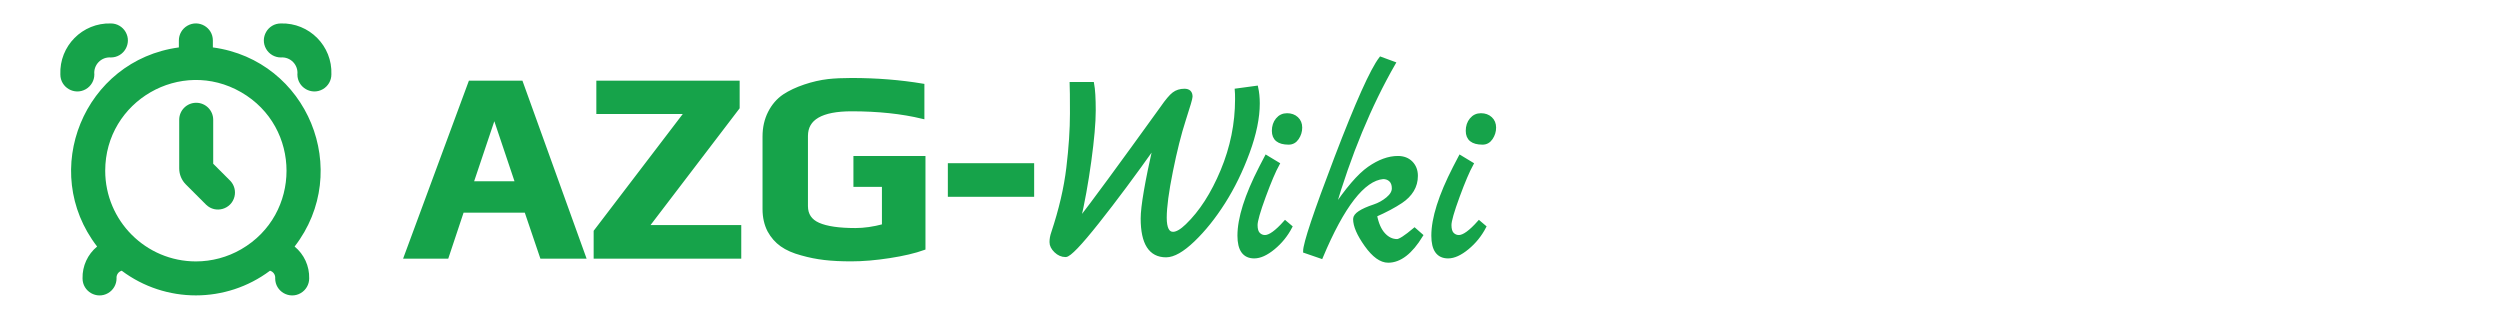
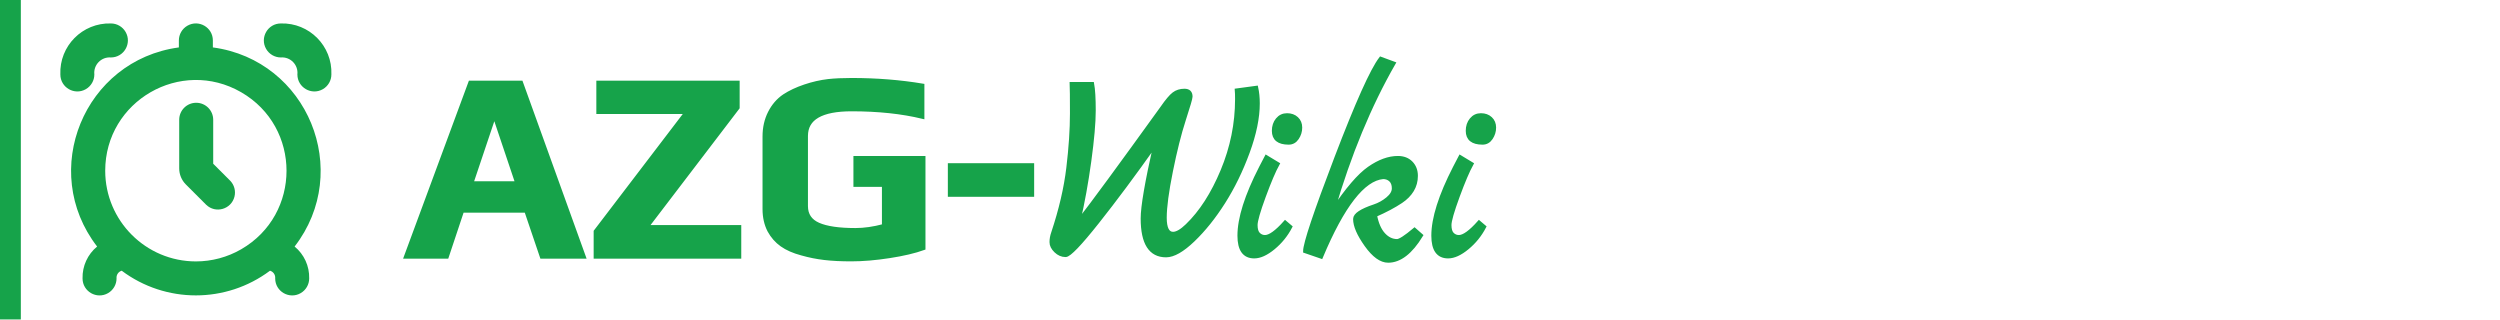
<svg xmlns="http://www.w3.org/2000/svg" viewBox="0 0 720 92" width="720px" height="92px">
  <path d="M 135.393 23.733 L 150.109 23.733 L 168.233 73.999 L 155.995 73.999 L 151.503 60.755 L 133.147 60.755 L 128.732 73.999 L 116.805 73.999 L 135.393 23.733 Z M 148.87 52.7 L 142.518 33.802 L 142.209 33.802 L 135.858 52.7 L 148.87 52.7 Z M 171.471 66.641 L 197.648 32.331 L 172.245 32.331 L 172.245 23.733 L 212.52 23.733 L 212.52 31.014 L 186.341 65.325 L 212.984 65.325 L 212.984 73.999 L 171.471 73.999 L 171.471 66.641 Z M 245.124 74.773 C 242.232 74.773 239.677 74.645 237.456 74.386 C 235.236 74.128 233.042 73.689 230.873 73.07 C 228.549 72.449 226.64 71.611 225.142 70.552 C 223.644 69.494 222.432 68.113 221.501 66.408 C 220.572 64.602 220.108 62.536 220.108 60.213 L 220.108 39.301 C 220.108 36.77 220.624 34.486 221.656 32.446 C 222.69 30.407 224.083 28.793 225.839 27.605 C 227.491 26.521 229.466 25.592 231.764 24.817 C 234.062 24.043 236.321 23.527 238.54 23.269 C 240.4 23.062 242.645 22.959 245.279 22.959 C 252.405 22.959 259.221 23.5 265.726 24.585 L 265.726 33.724 C 259.737 32.279 252.921 31.555 245.279 31.555 C 236.553 31.555 232.19 34.085 232.19 39.146 L 232.19 59.36 C 232.19 61.839 233.364 63.595 235.714 64.627 C 238.063 65.659 241.613 66.177 246.364 66.177 C 248.894 66.177 251.604 65.789 254.495 65.015 L 254.495 53.32 L 246.286 53.32 L 246.286 45.419 L 266.036 45.419 L 266.036 71.52 C 263.454 72.449 260.162 73.225 256.161 73.844 C 252.159 74.463 248.481 74.773 245.124 74.773 Z M 273.48 47.51 L 297.335 47.51 L 297.335 56.185 L 273.48 56.185 L 273.48 47.51 Z M 356.122 25.979 L 361.854 25.205 C 362.163 26.599 362.318 28.122 362.318 29.774 C 362.318 33.905 361.35 38.603 359.414 43.87 C 357.478 49.137 355.142 53.926 352.405 58.238 C 349.669 62.549 346.751 66.189 343.653 69.158 C 340.555 72.127 337.947 73.611 335.83 73.611 C 331.287 73.611 329.014 70.049 329.014 62.923 C 329.014 59.515 330.228 52.442 332.655 41.702 C 326.666 50.17 321.141 57.592 316.08 63.969 C 311.02 70.346 307.96 73.534 306.903 73.534 C 305.844 73.534 304.889 73.121 304.036 72.295 C 303.184 71.469 302.759 70.617 302.759 69.739 C 302.759 68.862 302.914 67.983 303.223 67.106 C 305.444 60.445 306.903 54.197 307.599 48.362 C 308.296 42.528 308.645 37.3 308.645 32.679 C 308.645 28.057 308.619 25.205 308.567 24.121 L 314.609 24.121 C 314.919 25.772 315.073 28.341 315.073 31.827 C 315.073 35.313 314.647 40.165 313.796 46.387 C 312.944 52.61 311.898 58.38 310.659 63.698 C 314.531 58.741 322.534 47.846 334.669 31.014 C 336.062 29 337.185 27.671 338.037 27.025 C 338.89 26.379 339.922 26.057 341.135 26.057 C 342.349 26.057 342.956 26.651 342.956 27.838 C 342.956 28.303 342.31 30.523 341.019 34.498 C 339.728 38.475 338.489 43.405 337.302 49.292 C 336.114 55.179 335.52 59.645 335.52 62.691 C 335.52 65.737 336.295 67.261 337.844 67.261 C 338.929 67.261 340.271 66.486 341.872 64.937 C 345.847 61.116 349.229 55.862 352.017 49.176 C 354.806 42.489 356.199 35.609 356.199 28.535 C 356.199 27.399 356.174 26.548 356.122 25.979 Z M 371.133 41.16 C 368.241 41.16 366.796 39.998 366.796 37.674 C 366.796 36.384 367.157 35.299 367.88 34.421 C 368.602 33.544 369.533 33.105 370.668 33.105 C 371.804 33.105 372.734 33.441 373.456 34.112 C 374.179 34.783 374.54 35.66 374.54 36.745 C 374.54 37.829 374.23 38.836 373.611 39.765 C 372.992 40.695 372.166 41.16 371.133 41.16 Z M 370.126 64.008 L 371.675 65.325 C 370.435 67.7 368.796 69.726 366.757 71.404 C 364.718 73.082 362.871 73.921 361.22 73.921 C 358.327 73.921 356.882 71.908 356.882 67.88 C 356.882 62.871 358.947 56.341 363.078 48.286 C 364.008 46.53 364.549 45.497 364.704 45.187 L 368.035 47.201 C 366.951 49.163 365.62 52.287 364.046 56.572 C 362.471 60.858 361.684 63.608 361.684 64.821 C 361.684 66.034 361.942 66.899 362.458 67.415 C 362.974 67.932 363.594 68.19 364.317 68.19 C 365.711 68.19 367.647 66.796 370.126 64.008 Z M 407.389 66.099 L 409.325 67.803 C 406.33 72.708 403.154 75.161 399.798 75.161 C 397.733 75.161 395.616 73.638 393.448 70.591 C 391.279 67.545 390.194 65.04 390.194 63.079 C 390.194 61.839 392.053 60.6 395.77 59.36 C 397.165 58.896 398.443 58.186 399.605 57.231 C 400.766 56.275 401.347 55.282 401.347 54.249 C 401.347 53.216 401.063 52.428 400.496 51.887 C 399.927 51.344 399.204 51.074 398.327 51.074 C 392.647 51.59 386.709 59.232 380.513 73.999 L 375.788 72.372 C 375.788 70.152 378.796 61.168 384.811 45.419 C 390.827 29.671 395.099 20.144 397.63 16.84 L 401.425 18.234 C 394.454 30.368 388.619 44.464 383.921 60.522 C 387.948 54.481 391.407 50.453 394.299 48.44 C 397.19 46.426 399.953 45.419 402.587 45.419 C 404.188 45.419 405.465 45.91 406.421 46.891 C 407.375 47.872 407.853 49.124 407.853 50.647 C 407.853 52.17 407.478 53.551 406.73 54.791 C 405.982 56.03 404.91 57.115 403.516 58.044 C 401.503 59.387 399.024 60.703 396.081 61.994 C 396.546 64.421 397.345 66.254 398.482 67.493 C 399.617 68.732 400.909 69.351 402.354 69.351 C 403.129 69.351 404.807 68.268 407.389 66.099 Z M 426.973 41.16 C 424.081 41.16 422.636 39.998 422.636 37.674 C 422.636 36.384 422.997 35.299 423.72 34.421 C 424.442 33.544 425.373 33.105 426.508 33.105 C 427.644 33.105 428.574 33.441 429.296 34.112 C 430.019 34.783 430.38 35.66 430.38 36.745 C 430.38 37.829 430.071 38.836 429.451 39.765 C 428.832 40.695 428.006 41.16 426.973 41.16 Z M 425.966 64.008 L 427.515 65.325 C 426.275 67.7 424.636 69.726 422.597 71.404 C 420.558 73.082 418.711 73.921 417.06 73.921 C 414.167 73.921 412.722 71.908 412.722 67.88 C 412.722 62.871 414.788 56.341 418.918 48.286 C 419.848 46.53 420.389 45.497 420.544 45.187 L 423.875 47.201 C 422.791 49.163 421.46 52.287 419.886 56.572 C 418.311 60.858 417.524 63.608 417.524 64.821 C 417.524 66.034 417.782 66.899 418.298 67.415 C 418.814 67.932 419.434 68.19 420.157 68.19 C 421.551 68.19 423.487 66.796 425.966 64.008 Z" style="text-wrap-mode: nowrap; fill: #16A34A; stroke: #16A34A;" />
  <path d="M 61.305 13.656 L 61.305 11.649 C 61.305 7.88 57.225 5.524 53.962 7.41 C 52.447 8.281 51.514 9.9 51.514 11.649 L 51.514 13.656 C 24.214 17.341 11.137 49.196 27.971 71.003 C 25.233 73.252 23.686 76.64 23.774 80.184 C 23.774 83.95 27.853 86.306 31.117 84.423 C 32.631 83.549 33.565 81.93 33.565 80.184 C 33.463 79.182 34.087 78.249 35.049 77.965 C 47.709 87.442 65.1 87.442 77.76 77.965 C 78.729 78.245 79.355 79.179 79.254 80.184 C 79.254 83.95 83.334 86.306 86.597 84.423 C 88.112 83.549 89.045 81.93 89.045 80.184 C 89.136 76.64 87.586 73.252 84.848 71.003 C 101.685 49.196 88.608 17.341 61.305 13.656 Z M 30.301 49.18 C 30.301 29.08 52.059 16.519 69.464 26.567 C 86.871 36.619 86.871 61.742 69.464 71.79 C 65.495 74.081 60.995 75.288 56.409 75.288 C 41.998 75.272 30.317 63.592 30.301 49.18 Z M 80.886 6.754 C 77.12 6.754 74.764 10.833 76.647 14.097 C 77.521 15.611 79.137 16.545 80.886 16.545 C 83.657 16.329 85.941 18.676 85.648 21.44 C 85.648 25.206 89.727 27.562 92.991 25.679 C 94.505 24.805 95.438 23.186 95.438 21.44 C 95.758 13.252 89.074 6.509 80.886 6.754 Z M 27.171 21.44 C 26.881 18.676 29.165 16.329 31.933 16.545 C 35.702 16.545 38.058 12.465 36.172 9.202 C 35.297 7.684 33.682 6.754 31.933 6.754 C 23.745 6.509 17.061 13.252 17.381 21.44 C 17.381 25.206 21.46 27.562 24.724 25.679 C 26.238 24.805 27.171 23.186 27.171 21.44 Z M 61.403 47.153 L 61.403 34.494 C 61.403 31.789 59.213 29.599 56.507 29.599 C 53.805 29.599 51.612 31.789 51.612 34.494 L 51.612 48.505 C 51.612 50.234 52.301 51.895 53.524 53.119 L 59.376 58.971 C 62.088 61.588 66.615 60.289 67.528 56.634 C 67.936 54.996 67.473 53.263 66.298 52.049 L 61.403 47.153 Z" style="stroke-width: 3.264; fill: #16A34A;" />
+   <rect x="0" y="0" width="6" height="92" style="fill: rgb(22, 163, 74);" />
</svg>
